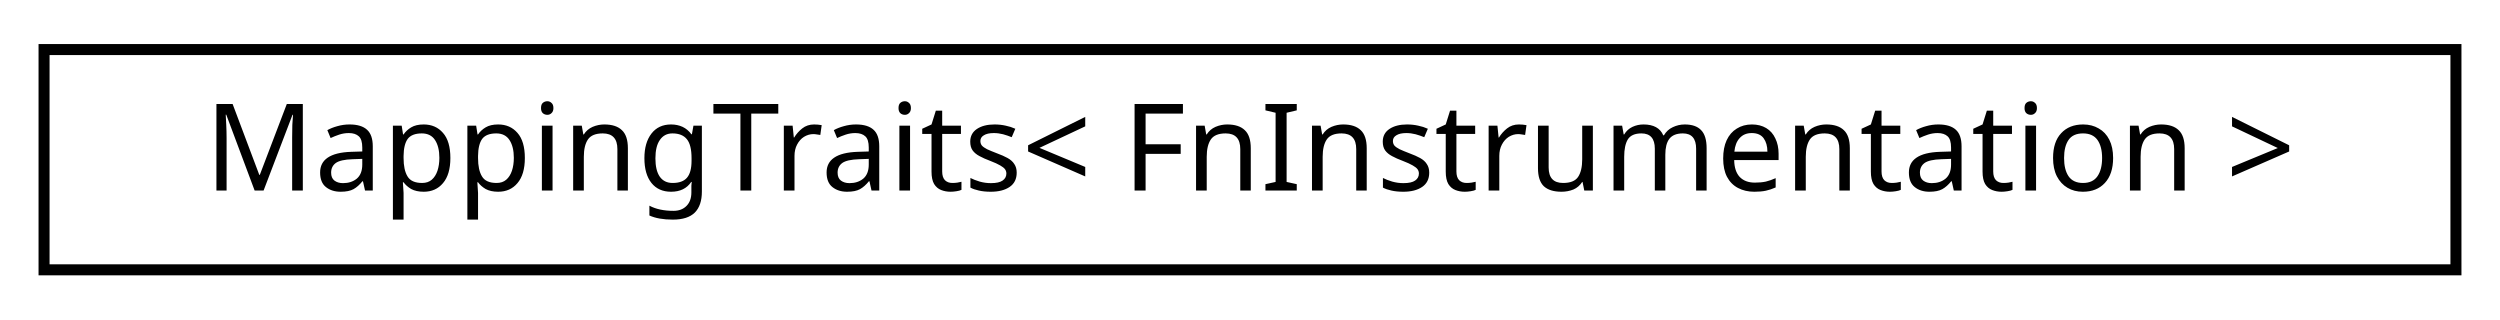
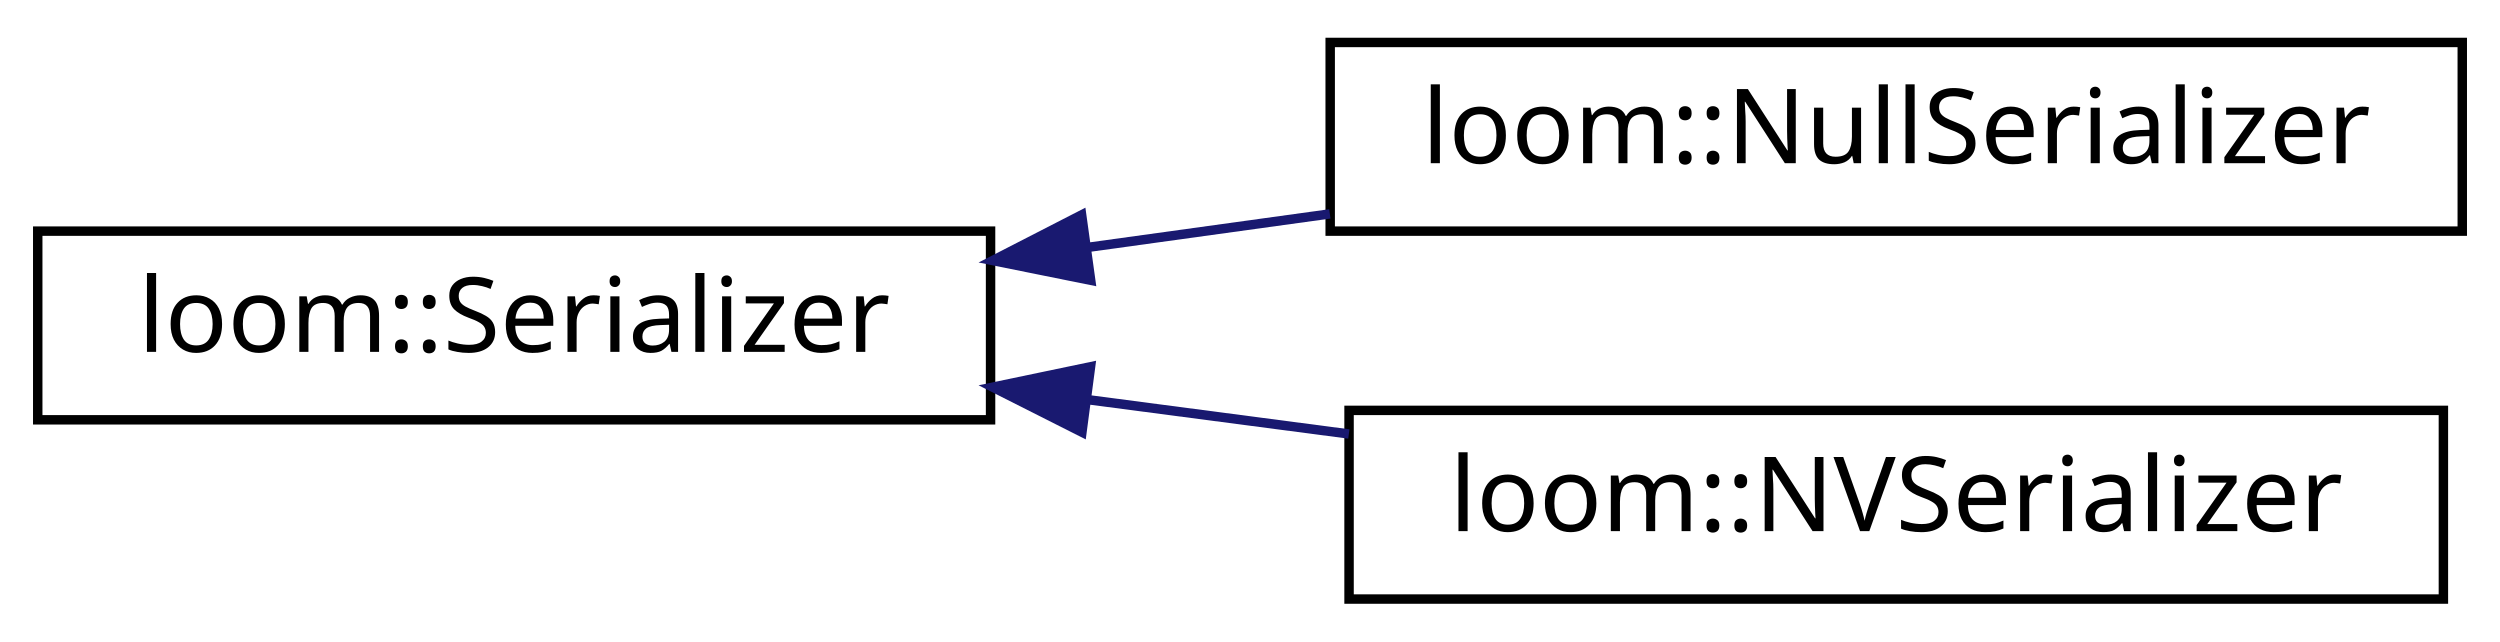
- <svg xmlns="http://www.w3.org/2000/svg" xmlns:xlink="http://www.w3.org/1999/xlink" width="227pt" height="29pt" viewBox="0.00 0.00 227.00 29.00">
-   <g id="graph0" class="graph" transform="scale(1 1) rotate(0) translate(4 25)">
+ <svg xmlns="http://www.w3.org/2000/svg" xmlns:xlink="http://www.w3.org/1999/xlink" width="265pt" height="68pt" viewBox="0.00 0.00 265.00 68.00">
+   <g id="graph0" class="graph" transform="scale(1 1) rotate(0) translate(4 64)">
    <g id="node1" class="node">
      <g id="a_node1">
-         <a xlink:href="structyaml_1_1MappingTraits_3_01FnInstrumentation_01_4.html" target="_top" xlink:title="Converts FnInstrumentation to/from YAML. ">
-           <polygon fill="none" stroke="black" points="0,-0.5 0,-20.5 219,-20.5 219,-0.5 0,-0.5" />
-           <text text-anchor="middle" x="109.5" y="-7.7" font-family="Avenir-Book" font-size="11.00">MappingTraits&lt; FnInstrumentation &gt;</text>
+         <a xlink:href="classloom_1_1Serializer.html" target="_top" xlink:title="A tool that can transform a set of values into a serialized representation. ">
+           <polygon fill="none" stroke="black" points="0,-19.5 0,-39.5 101,-39.5 101,-19.5 0,-19.5" />
+           <text text-anchor="middle" x="50.5" y="-26.7" font-family="Avenir-Book" font-size="11.00">loom::Serializer</text>
        </a>
      </g>
    </g>
+     <g id="node2" class="node">
+       <g id="a_node2">
+         <a xlink:href="classloom_1_1NullSerializer.html" target="_top" xlink:title="A Serializer that doesn't serialize anything. ">
+           <polygon fill="none" stroke="black" points="137,-39.5 137,-59.5 257,-59.5 257,-39.5 137,-39.5" />
+           <text text-anchor="middle" x="197" y="-46.7" font-family="Avenir-Book" font-size="11.00">loom::NullSerializer</text>
+         </a>
+       </g>
+     </g>
+     <g id="edge1" class="edge">
+       <path fill="none" stroke="midnightblue" d="M111.391,-37.789C119.843,-38.959 128.528,-40.161 136.964,-41.329" />
+       <polygon fill="midnightblue" stroke="midnightblue" points="111.614,-34.287 101.229,-36.383 110.654,-41.221 111.614,-34.287" />
+     </g>
+     <g id="node3" class="node">
+       <g id="a_node3">
+         <a xlink:href="classloom_1_1NVSerializer.html" target="_top" xlink:title="A Serializer that uses libnv to aggregate values. ">
+           <polygon fill="none" stroke="black" points="139,-0.5 139,-20.5 255,-20.5 255,-0.5 139,-0.5" />
+           <text text-anchor="middle" x="197" y="-7.7" font-family="Avenir-Book" font-size="11.00">loom::NVSerializer</text>
+         </a>
+       </g>
+     </g>
+     <g id="edge2" class="edge">
+       <path fill="none" stroke="midnightblue" d="M111.387,-21.626C120.515,-20.425 129.915,-19.189 138.979,-17.998" />
+       <polygon fill="midnightblue" stroke="midnightblue" points="110.687,-18.187 101.229,-22.961 111.6,-25.128 110.687,-18.187" />
+     </g>
  </g>
</svg>
